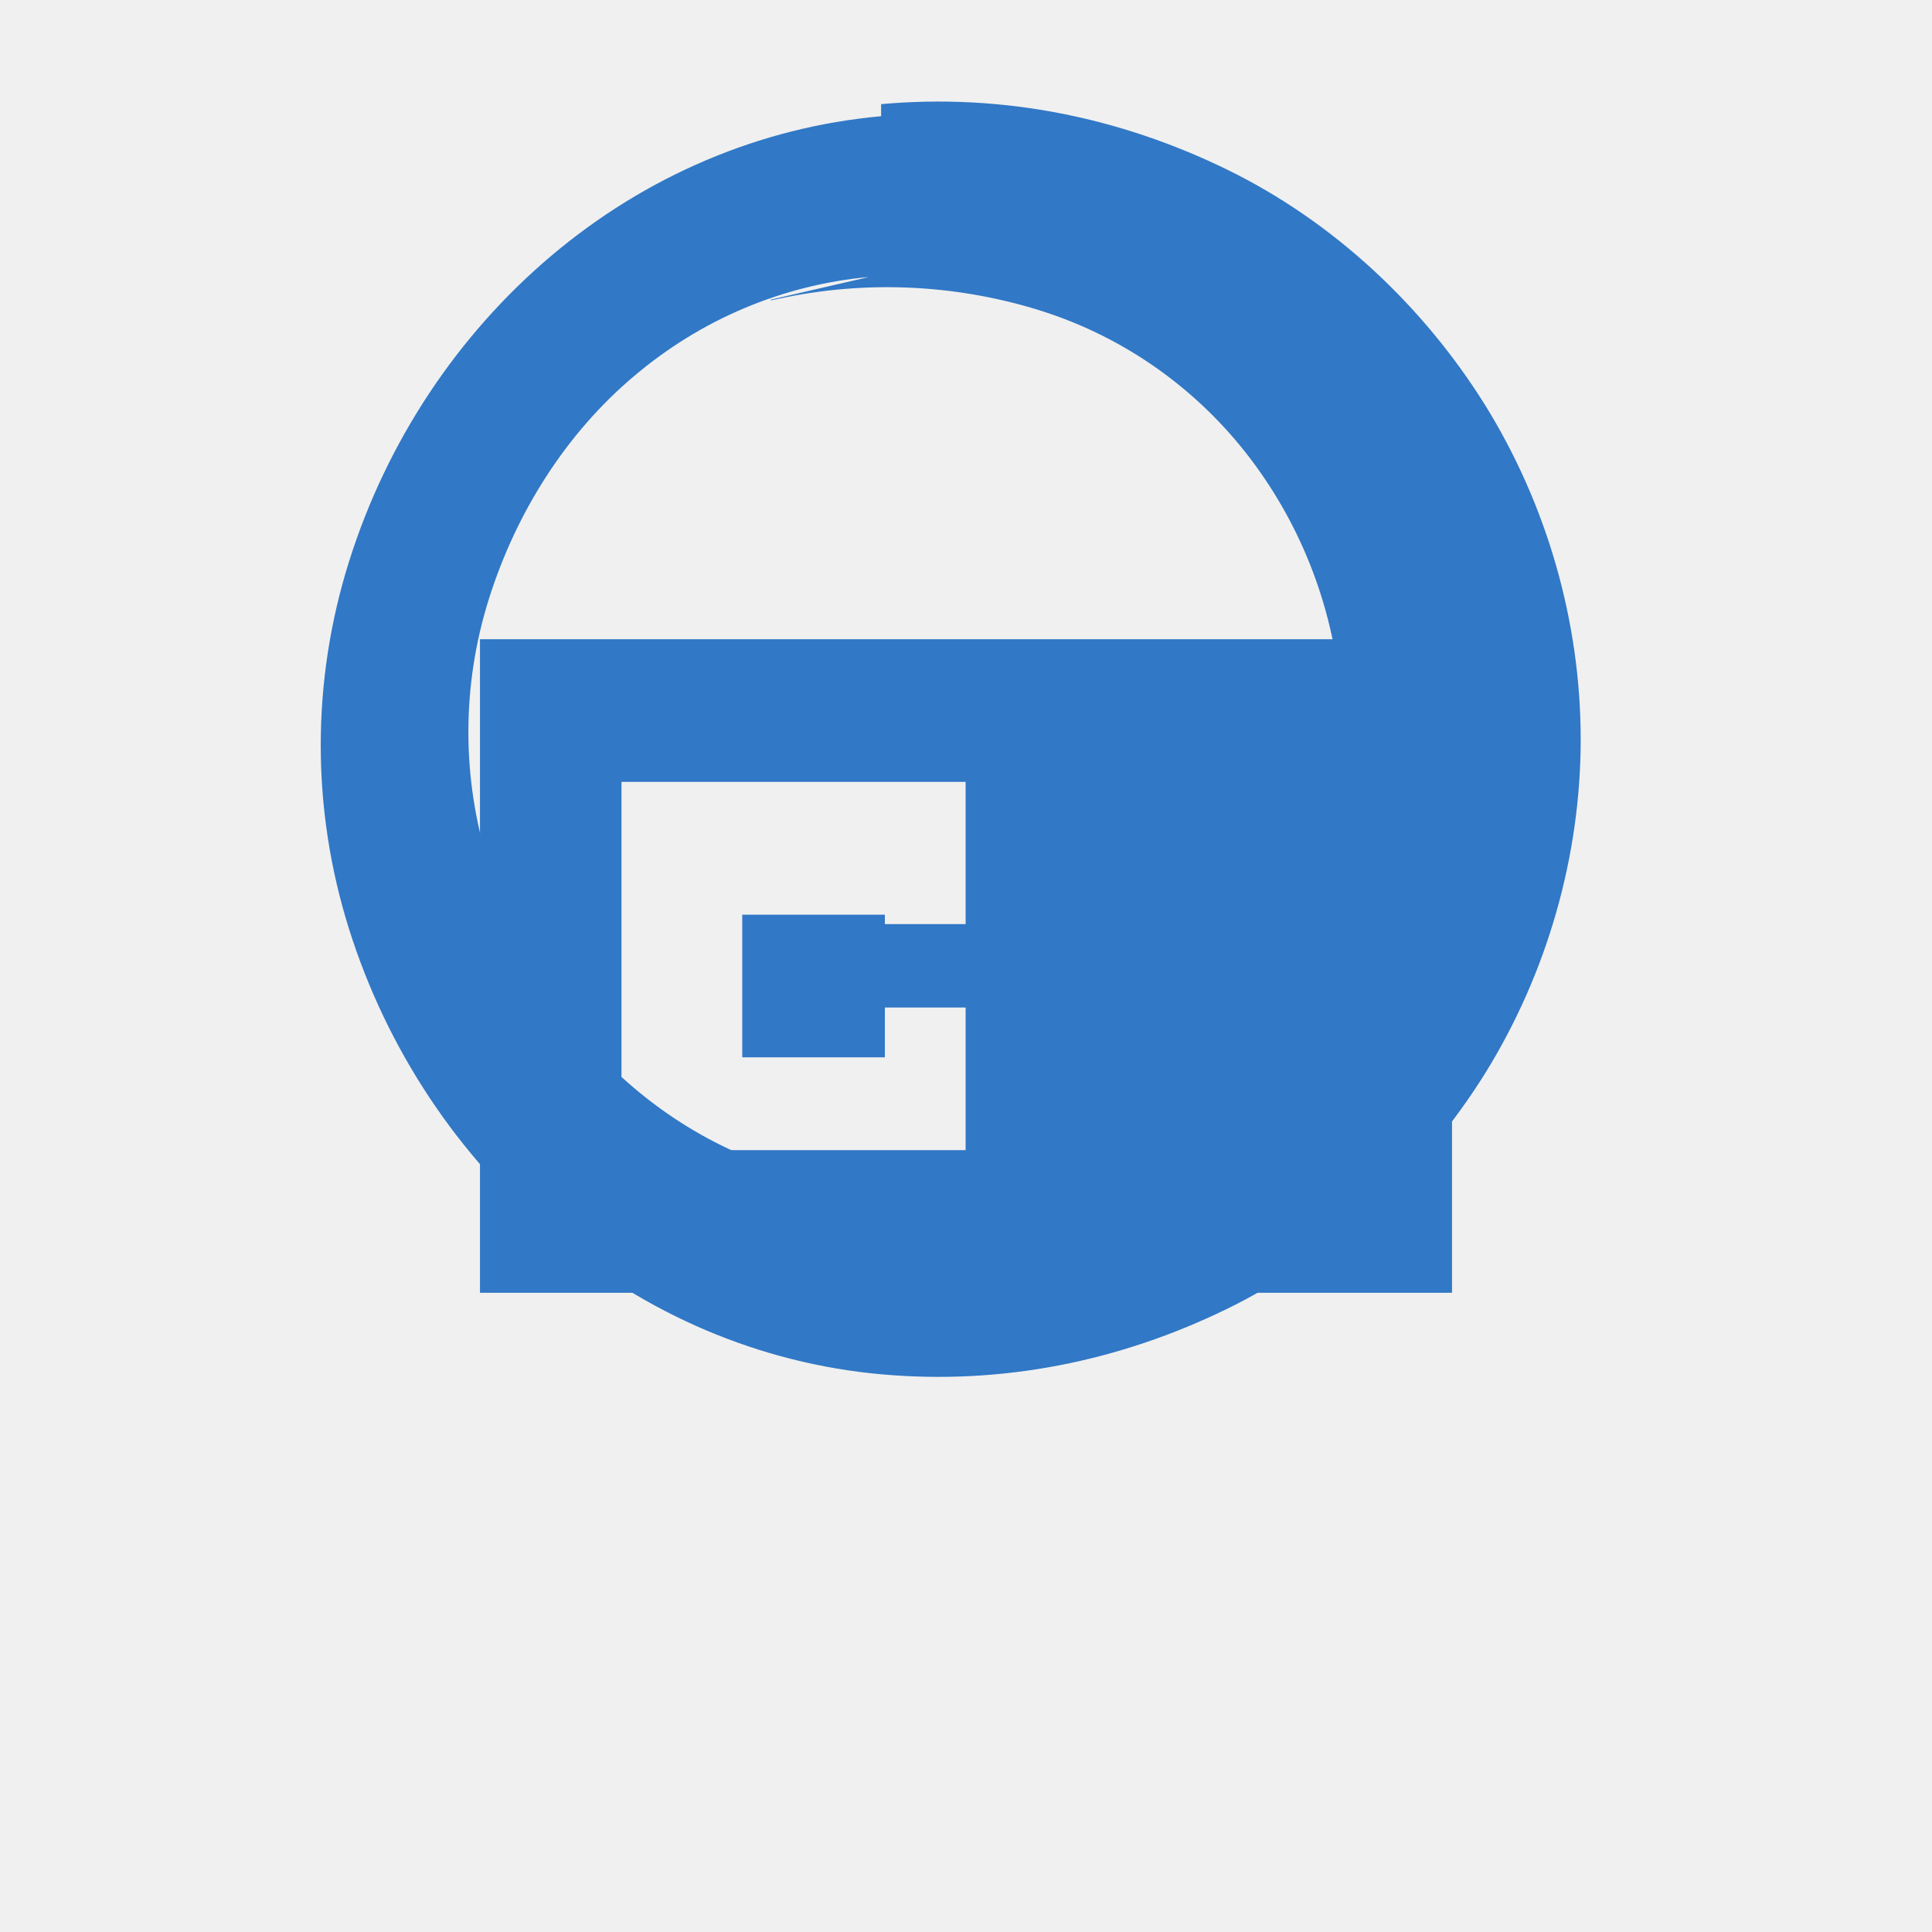
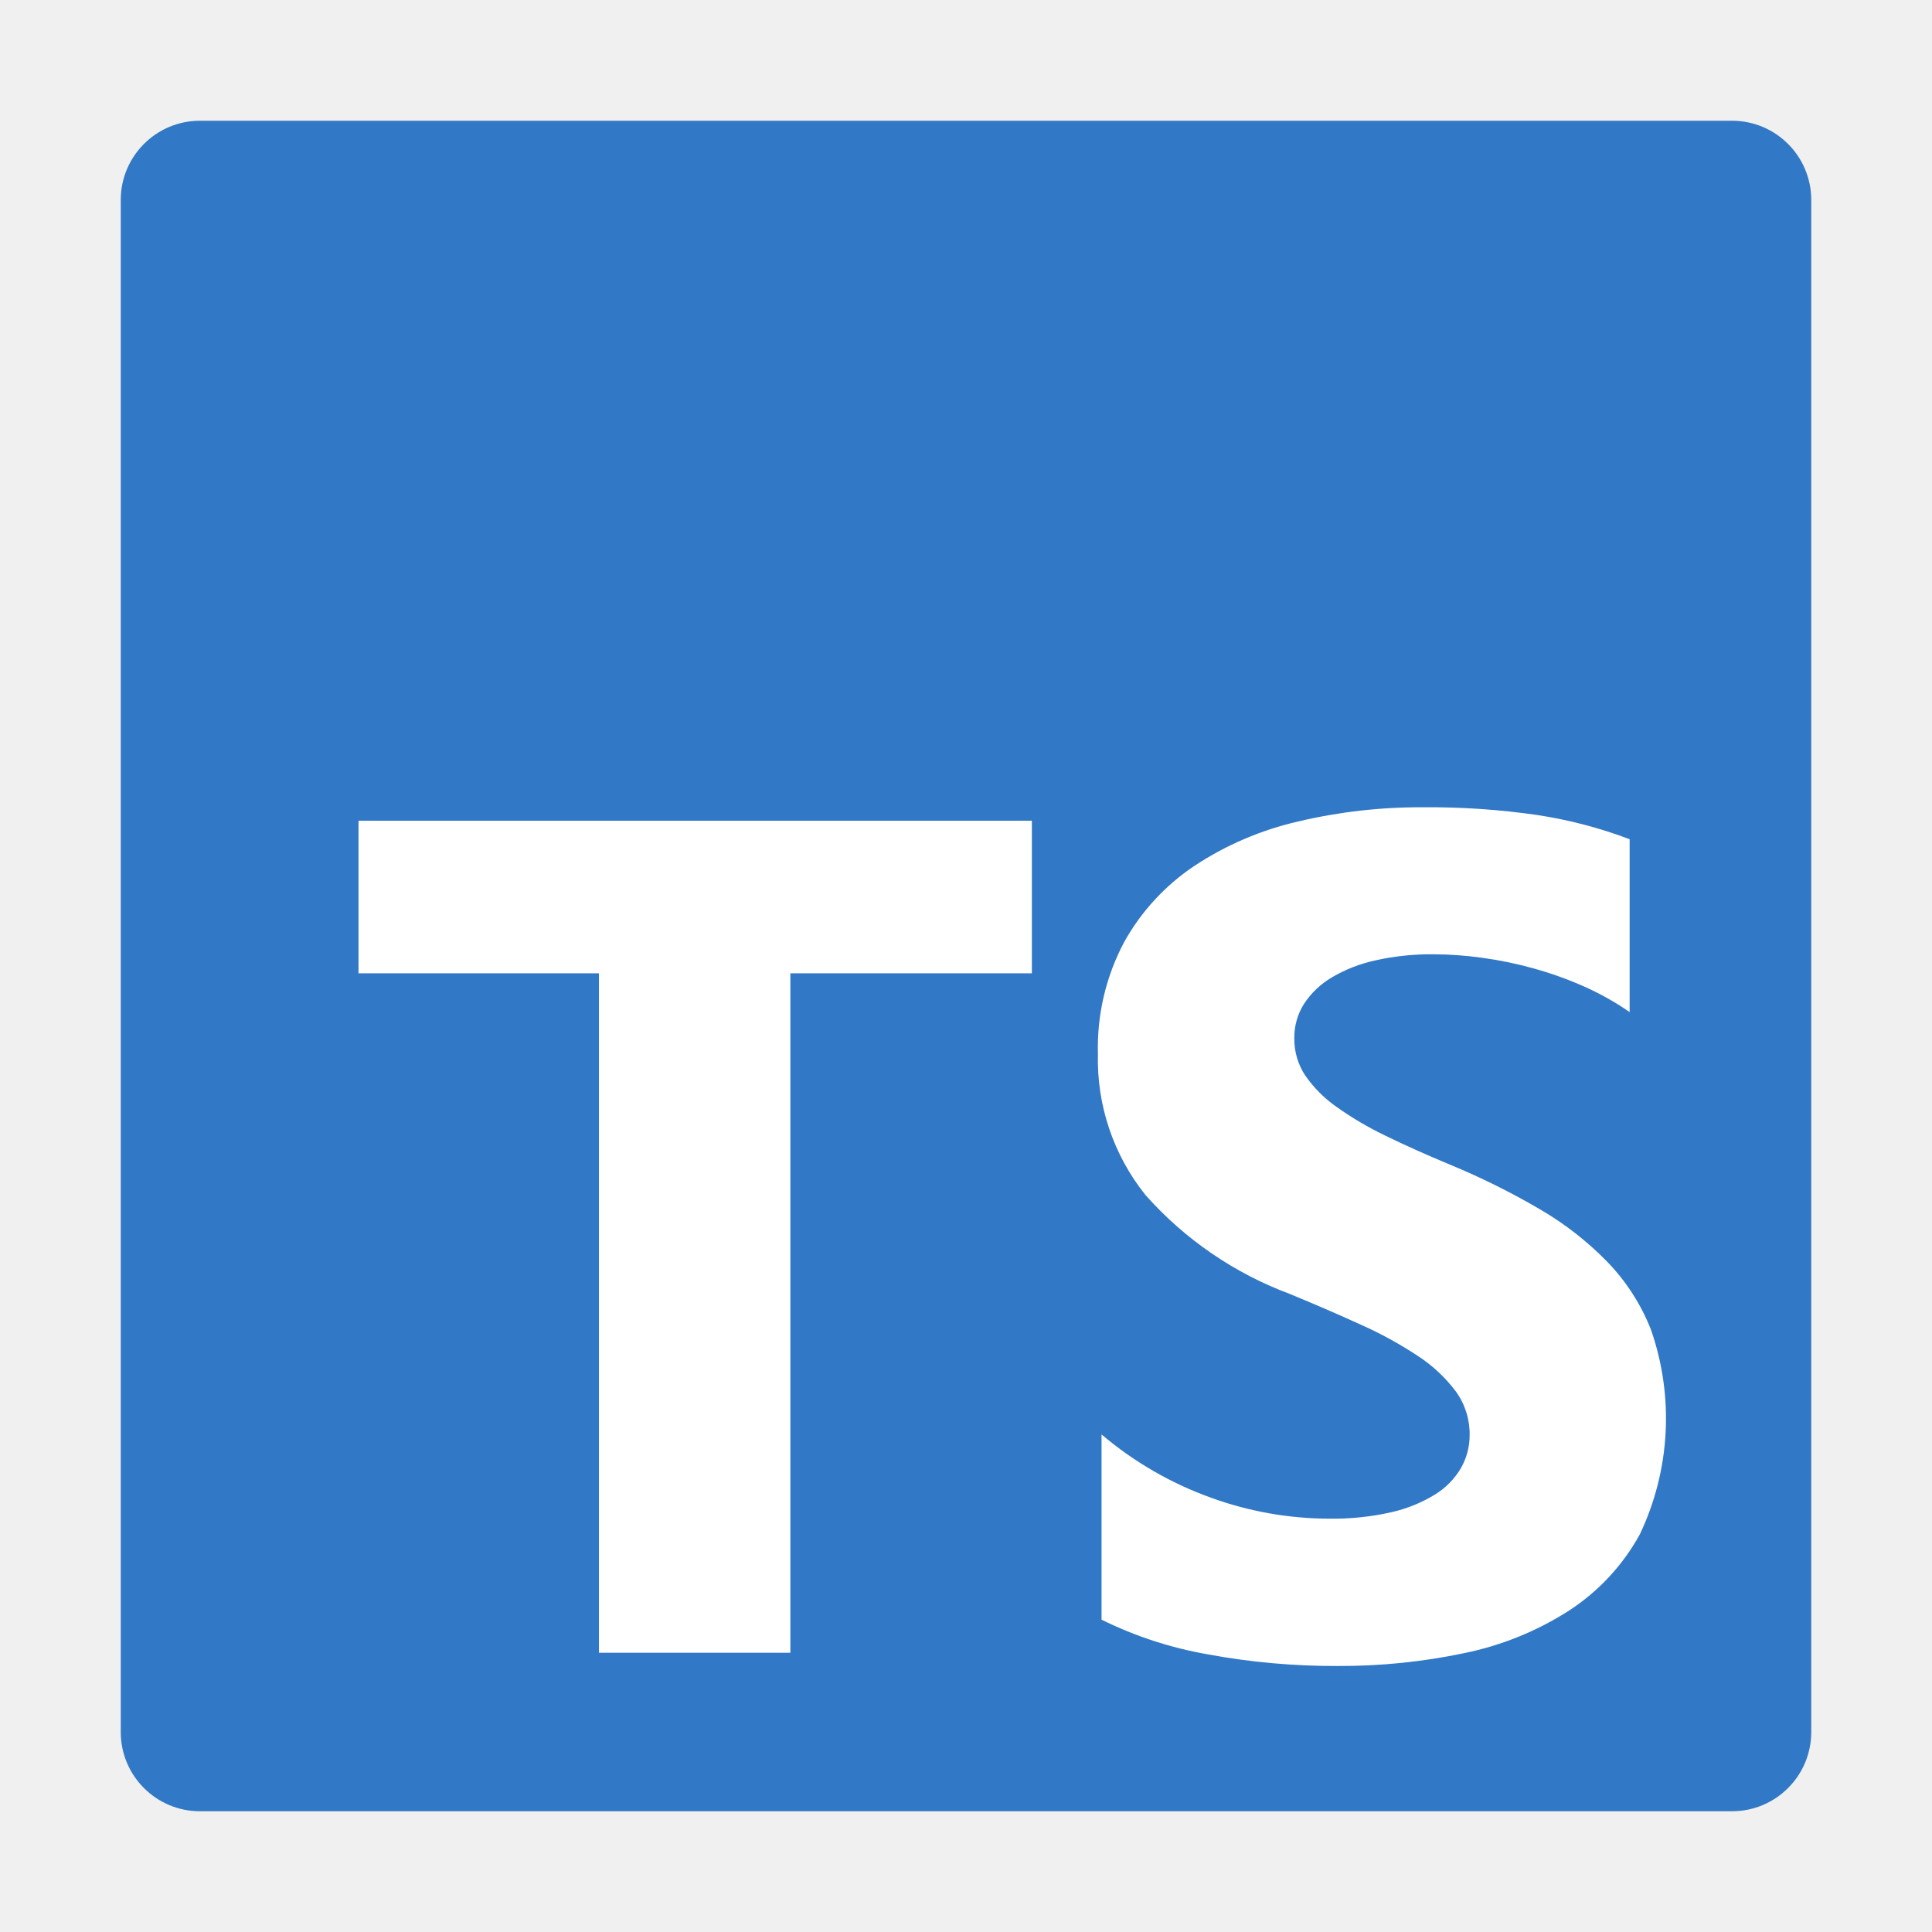
- <svg xmlns="http://www.w3.org/2000/svg" viewBox="0 0 512 512">
-   <path fill="#3178C6" d="M233.5 27.6c32.2-2.9 63.3 3.5 91.6 17.3 28.3 13.8 52.1 36.2 68.5 62.5 16.3 26.3 25.3 57.3 25.3 88.5 0 31.2-9 62.2-25.3 88.5-16.4 26.3-40.2 48.7-68.5 62.5-28.3 13.8-59.4 20.2-91.6 17.3-32.2-2.9-62.4-15.9-87.3-36.9-24.9-21-43.7-49.3-53.7-81.1-10-31.8-10-65.6 0-97.4 10-31.8 28.8-60.1 53.7-81.1 24.9-21 55.1-34 87.3-36.9zm-3.2 45.8c-22.9 2.1-44.5 11.2-62.3 26.3-17.8 15-31.1 35.8-38.4 58.9-7.3 23.1-7.3 47.7 0 70.8 7.3 23.1 20.6 43.9 38.4 58.9 17.8 15.1 39.4 24.2 62.3 26.3 22.9 2.1 45.5-3.1 65.2-14.6 19.7-11.5 35.9-28.8 46.6-49.5 10.7-20.7 15.2-44.1 13.1-67.3-2.1-23.2-10.9-45.3-25.2-63.4-14.3-18.1-33.7-31.3-55.6-37.9-21.9-6.6-45.2-7.6-67.7-2.8l-2.5.5.1-.2z" />
-   <path fill="#3178C6" d="M310.2 242.4v37.8h-37.8v-37.8h37.8zm-75.7 0v37.8h-37.8v-37.8h37.8z" />
-   <path fill="#3178C6" d="M384.8 169.4v173.2H127.2V169.4h257.6zm-128.8 37.8h-91.3v97.6h91.3v-37.8h-53.5v-22.1h53.5v-37.7zm37.8 0v37.8h37.8v59.8h-75.7v-97.6h37.9z" />
+ <svg xmlns="http://www.w3.org/2000/svg" width="800px" height="800px" viewBox="0 0 32 32">
+   <rect x="2" y="2" width="28" height="28" rx="1.312" style="fill:#3178c6" />
+   <path d="M18.245,23.759v3.068a6.492,6.492,0,0,0,1.764.575,11.56,11.56,0,0,0,2.146.192,9.968,9.968,0,0,0,2.088-.211,5.11,5.11,0,0,0,1.735-.7,3.542,3.542,0,0,0,1.181-1.266,4.469,4.469,0,0,0,.186-3.394,3.409,3.409,0,0,0-.717-1.117,5.236,5.236,0,0,0-1.123-.877,12.027,12.027,0,0,0-1.477-.734q-.6-.249-1.08-.484a5.5,5.5,0,0,1-.813-.479,2.089,2.089,0,0,1-.516-.518,1.091,1.091,0,0,1-.181-.618,1.039,1.039,0,0,1,.162-.571,1.4,1.4,0,0,1,.459-.436,2.439,2.439,0,0,1,.726-.283,4.211,4.211,0,0,1,.956-.1,5.942,5.942,0,0,1,.808.058,6.292,6.292,0,0,1,.856.177,5.994,5.994,0,0,1,.836.3,4.657,4.657,0,0,1,.751.422V13.9a7.509,7.509,0,0,0-1.525-.4,12.426,12.426,0,0,0-1.9-.129,8.767,8.767,0,0,0-2.064.235,5.239,5.239,0,0,0-1.716.733,3.655,3.655,0,0,0-1.171,1.271,3.731,3.731,0,0,0-.431,1.845,3.588,3.588,0,0,0,.789,2.34,6,6,0,0,0,2.395,1.639q.63.26,1.175.509a6.458,6.458,0,0,1,.942.517,2.463,2.463,0,0,1,.626.585,1.2,1.2,0,0,1,.23.719,1.1,1.1,0,0,1-.144.552,1.269,1.269,0,0,1-.435.441,2.381,2.381,0,0,1-.726.292,4.377,4.377,0,0,1-1.018.105,5.773,5.773,0,0,1-1.969-.35A5.874,5.874,0,0,1,18.245,23.759Zm-5.154-7.638h4V13.594H5.938v2.527H9.92V27.375h3.171Z" style="fill:#ffffff;fill-rule:evenodd" />
</svg>
